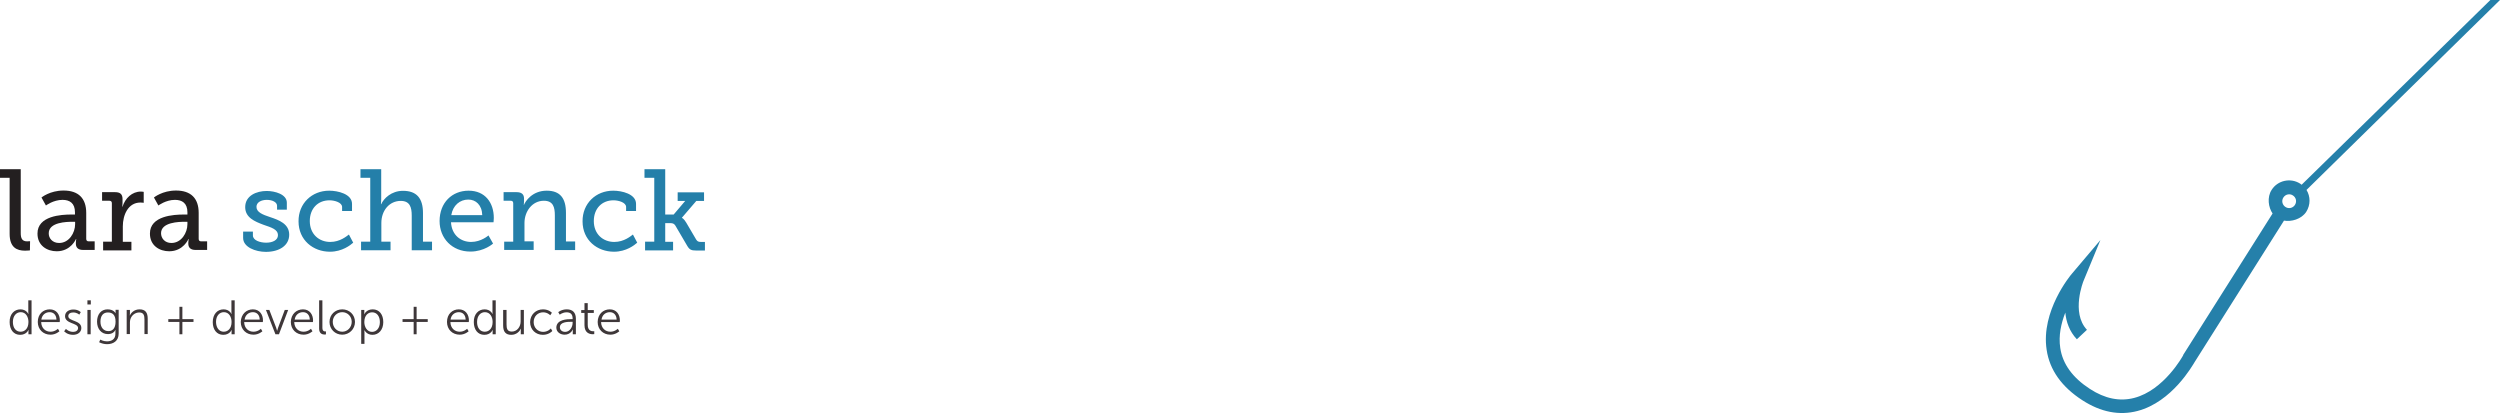
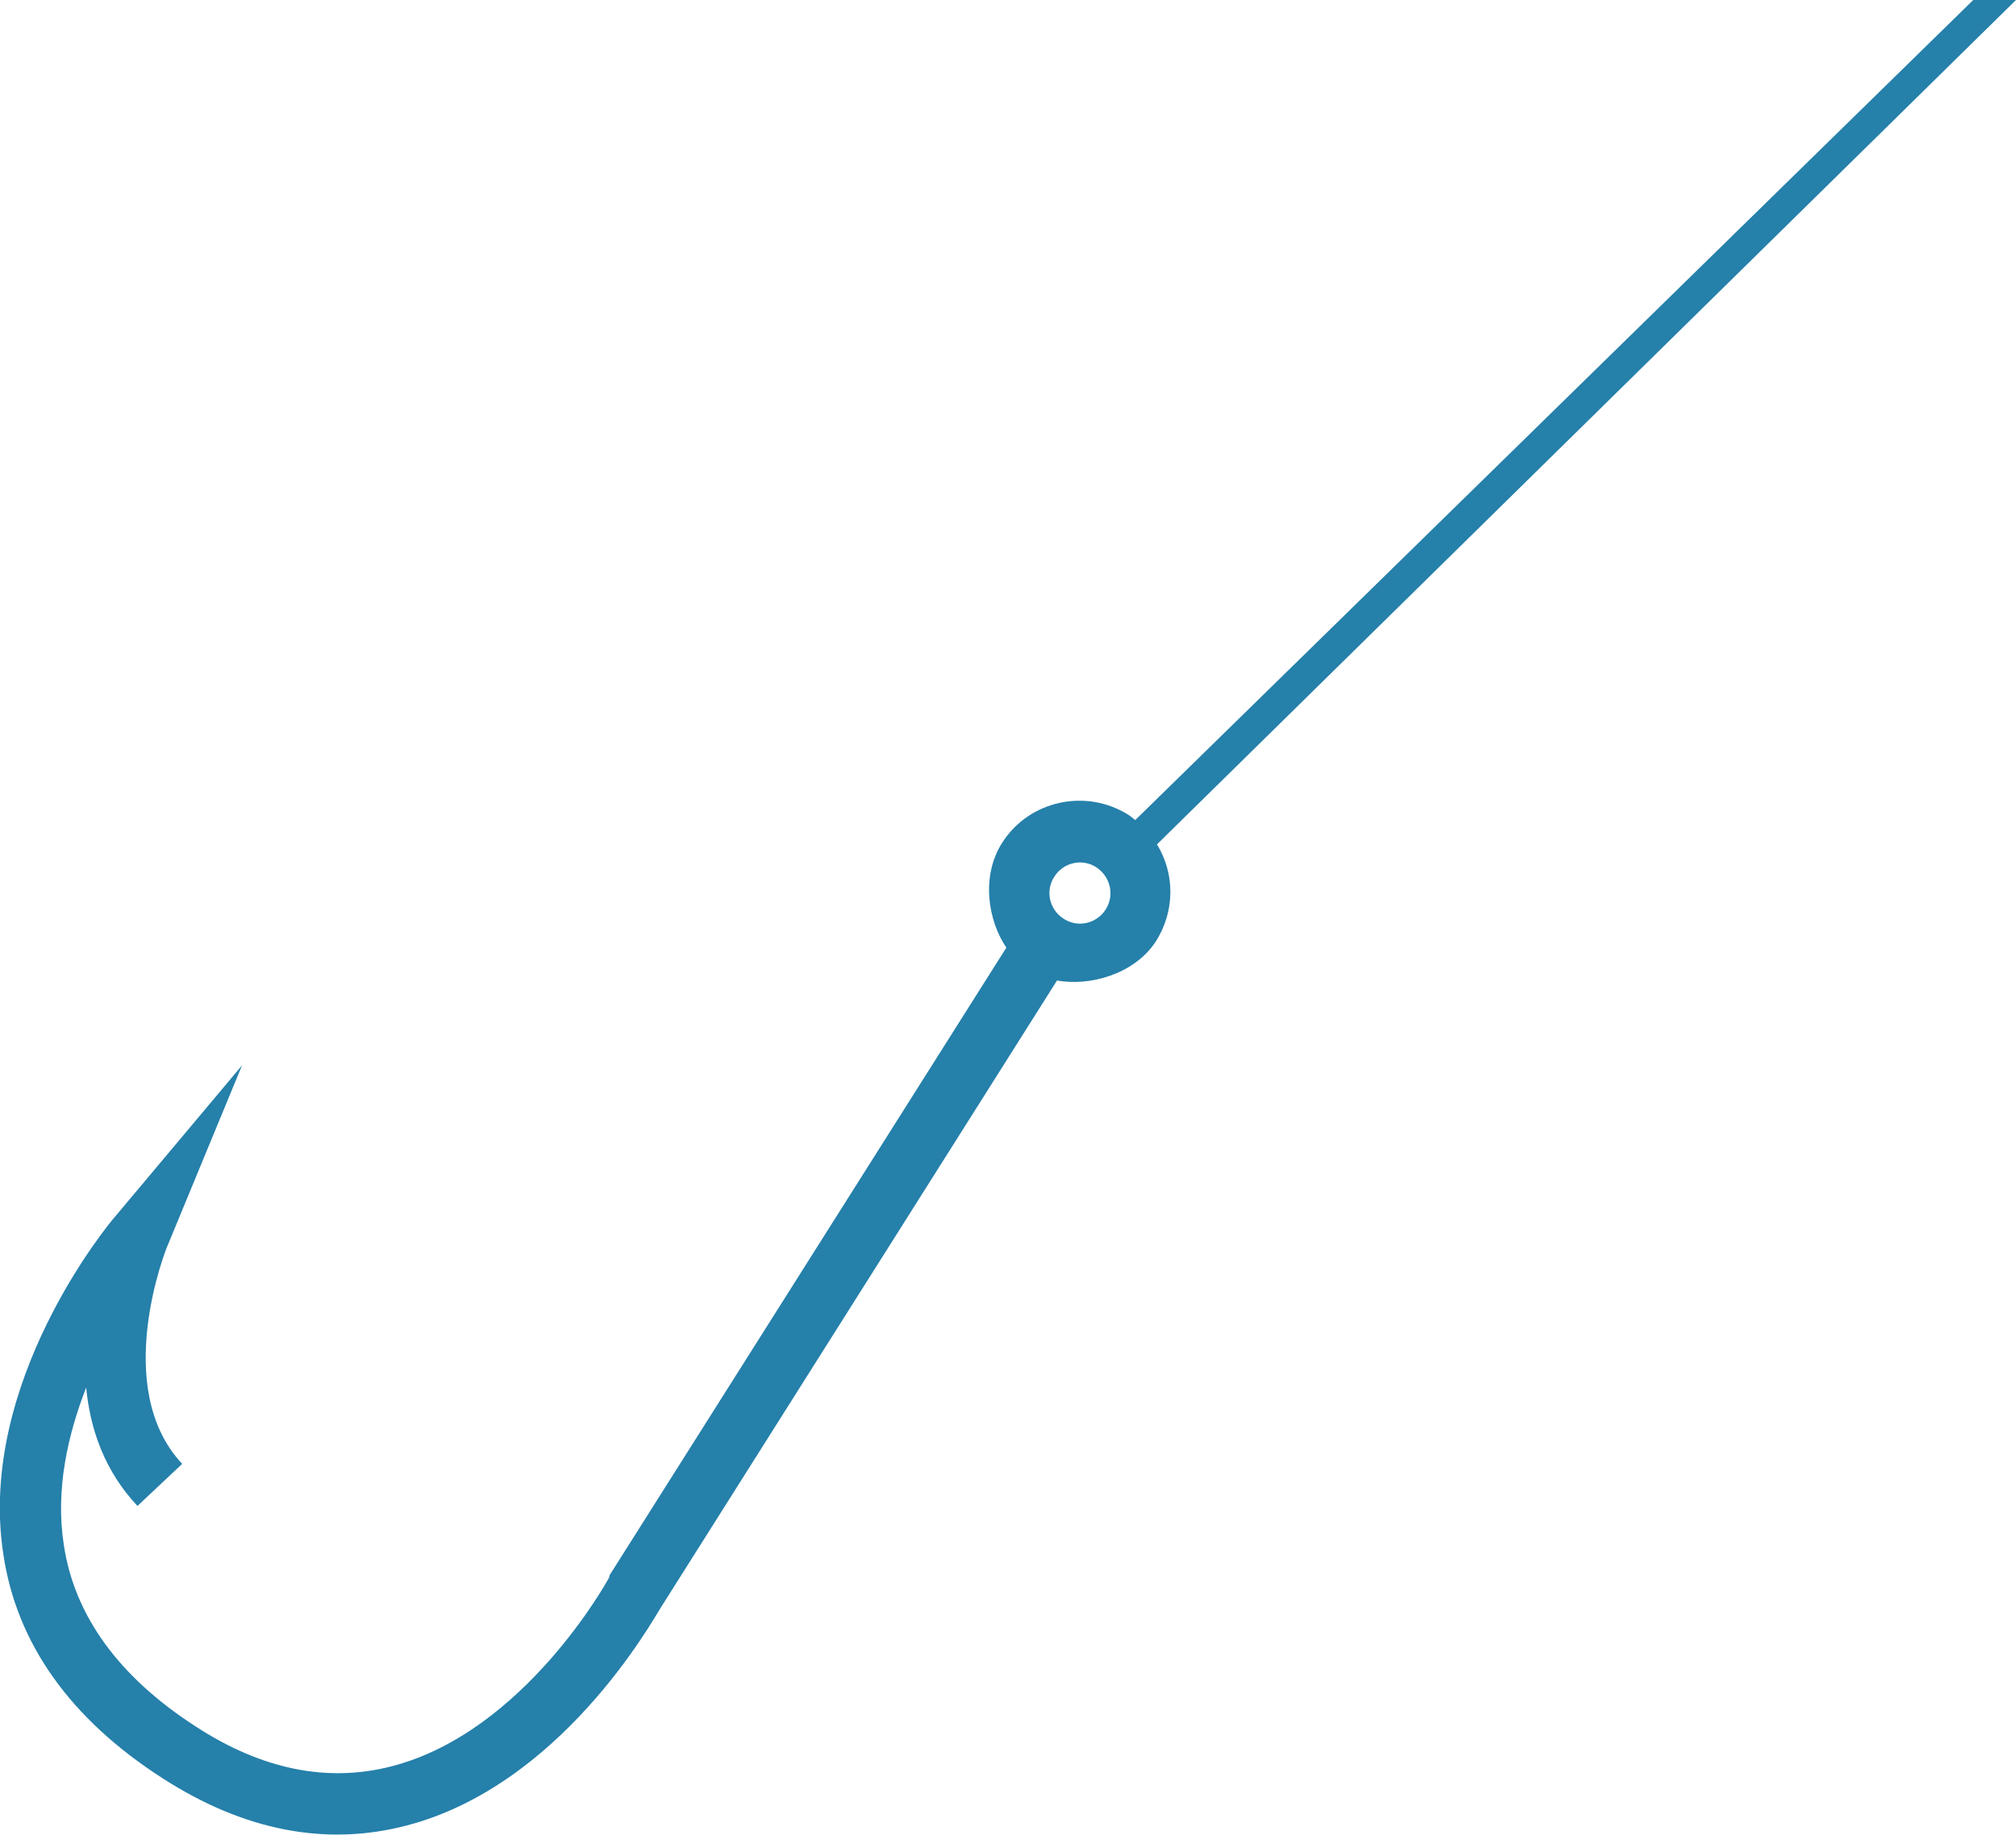
- <svg xmlns="http://www.w3.org/2000/svg" width="1687.4" height="279" viewBox="0 0 1687.4 279">
-   <path fill="#2580AA" d="M1687.4 0h-6.5l-127.4 124.7c-.3-.2-.6-.5-.9-.7-6.5-4.2-15.2-2.3-19.3 4.1-3.3 5.1-2.2 11.9.6 16l-60.3 95.4-.1.4c-.1.2-12.8 23.5-33.1 28.7-9.7 2.5-19.7.5-29.8-6.1-11.6-7.5-18.4-16.8-20-27.6-1.3-8.4.6-16.7 3.4-23.9.6 6.3 2.8 12.7 7.8 18l6.8-6.4c-10.9-11.6-2.4-32.8-2.3-33l11.4-27.6-19.3 22.8c-.9 1-21 25.2-17 51.3 2 13.6 10.2 25.1 24.2 34.1 12.4 8 24.9 10.4 37.1 7.2 23.4-6.1 37.2-30.8 38.7-33.2l60.2-95.3c4.9.9 11.7-.9 15-5.9 3-4.7 2.9-10.4.2-14.8L1687.4 0zM1549 138.3c-1.4 2.2-4.3 2.8-6.4 1.4-2.2-1.4-2.8-4.3-1.4-6.4 1.4-2.2 4.3-2.8 6.4-1.4 2.2 1.4 2.8 4.2 1.4 6.4z" />
-   <path fill="#231F20" d="M6.5 120H0v-5.8h14v43.1c0 3.3.8 5.6 4.2 5.6 1.2 0 2.1-.1 2.1-.1l-.1 6.2s-1.6.2-3.3.2c-5.6 0-10.4-2.2-10.4-11.4V120zM48.1 144.8h2.5v-1.5c0-6.2-3.6-8.4-8.4-8.4-6.2 0-11.2 3.8-11.2 3.8l-3-5.4s5.7-4.7 14.9-4.7c10 0 15.3 5.2 15.3 15.1v17.5c0 1.2.6 1.7 1.7 1.7h4v5.8h-7.8c-3.5 0-4.9-1.7-4.9-4.3v-.5c0-1.6.3-2.6.3-2.6h-.2s-3.4 8.3-13 8.3c-6.5 0-13-3.8-13-11.9-.1-12.1 16.3-12.9 22.8-12.9zM39.9 164c6.7 0 10.8-6.8 10.8-12.7v-1.6h-1.9c-3.6 0-15.9.2-15.9 7.7-.1 3.4 2.5 6.6 7 6.6zM69.6 163.1h5.9v-25.9c0-1.2-.6-1.7-1.7-1.7h-4.9v-5.8h8.8c3.4 0 5 1.4 5 4.6v2.5c0 1.6-.2 2.7-.2 2.7h.2c1.8-5.7 6.4-10.2 12.4-10.2 1 0 1.9.2 1.9.2v7.4s-.9-.2-2.2-.2c-8.4 0-11.9 8.5-11.9 16.1v10.4h5.8v5.8H69.6v-5.9zM124 144.8h2.5v-1.5c0-6.2-3.6-8.4-8.4-8.4-6.2 0-11.2 3.8-11.2 3.8l-3-5.4s5.7-4.7 14.9-4.7c10 0 15.3 5.2 15.3 15.1v17.5c0 1.2.6 1.7 1.7 1.7h4v5.8H132c-3.5 0-4.9-1.7-4.9-4.3v-.5c0-1.6.3-2.6.3-2.6h-.2s-3.4 8.3-13 8.3c-6.5 0-13-3.8-13-11.9-.1-12.1 16.3-12.9 22.8-12.9zm-8.3 19.2c6.7 0 10.8-6.8 10.8-12.7v-1.6h-1.9c-3.6 0-15.9.2-15.9 7.7 0 3.4 2.5 6.6 7 6.6z" />
-   <path fill="#247FA9" d="M164.1 156.3h6.6v2.6c0 3.3 4.7 4.9 9 4.9 4.4 0 7.9-1.8 7.9-5 0-4-4.3-5.2-9.8-7.1-5.8-2.2-12.3-4.8-12.3-11.9 0-7.8 7.7-10.9 14.5-10.9 5.5 0 13.6 2.2 13.6 7.9v4.7H187v-2.6c0-2.4-3.1-4-6.9-4-3.7 0-7 1.6-7 4.7 0 3.7 4.3 5.3 9.1 6.9 6.1 2 13 4.6 13 11.9 0 7.4-6.8 11.6-15.7 11.6-7.1 0-15.4-3.2-15.4-9.4v-4.3zM222.2 128.7c5.8 0 15.4 2.2 15.4 8.9v4.8h-6.7v-2.7c0-3-5-4.5-8.5-4.5-7.9 0-13.3 5.6-13.3 14 0 8.9 6.3 14.1 13.8 14.1 6.7 0 11.2-4 12.6-5l2.9 5.5c-1.8 1.6-7.4 6.1-15.7 6.1-11.3 0-21.2-7.8-21.2-20.5-.1-12.1 9-20.7 20.7-20.7zM243.7 163.1h6.2V120h-6.6v-5.8h14v20.3c0 1.9-.2 3.3-.2 3.3h.2c1.7-3.8 6.8-9 14.7-9 9.2 0 13.5 5 13.5 15v19.3h6.1v5.8h-13.7v-23.4c0-5.5-1.2-9.9-7.4-9.9-7.7 0-13.1 6.5-13.1 14.9v12.6h6.2v5.8h-19.9v-5.8zM316.3 128.7c11.2 0 17 8.2 17 18.4 0 1-.2 2.9-.2 2.9h-28.7c.5 8.7 6.6 13.3 13.6 13.3 6.8 0 11.7-4.4 11.7-4.4l3.1 5.5s-5.9 5.4-15.3 5.4c-12.3 0-20.8-8.9-20.8-20.6 0-12.4 8.4-20.5 19.6-20.5zm9.2 16.5c-.2-6.9-4.4-10.5-9.4-10.5-5.7 0-10.4 3.9-11.5 10.5h20.9zM340.3 163.1h6.1v-25.9c0-1.2-.6-1.7-1.7-1.7h-4.8v-5.8h8.8c3.4 0 5 1.5 5 4.3v2c0 1.2-.2 2.2-.2 2.2h.2c.8-2.1 5.4-9.5 15.3-9.5 9 0 13 5 13 15V163h6.2v5.8h-13.7v-23.4c0-5.5-1.1-9.9-7.4-9.9-7.9 0-13.1 7.2-13.1 15v12.4h6.2v5.8h-19.9v-5.6zM413.9 128.7c5.8 0 15.4 2.2 15.4 8.9v4.8h-6.7v-2.7c0-3-5-4.5-8.5-4.5-7.9 0-13.3 5.6-13.3 14 0 8.9 6.3 14.1 13.8 14.1 6.7 0 11.2-4 12.6-5l2.9 5.5c-1.8 1.6-7.4 6.1-15.7 6.1-11.3 0-21.2-7.8-21.2-20.5-.1-12.1 9-20.7 20.7-20.7zM435.4 163.1h6.2V120H435v-5.8h14v30.6h5.7l7.8-9.2h-5.1v-5.8h17.8v5.8H470l-9.7 11.3v.2c.1 0 1.3.5 2.9 3.2l6.7 11.4c.8 1.2 1.4 1.6 3.4 1.6h2.5v5.8H470c-3.6 0-4.7-.6-6.4-3.6l-7.8-13.3c-.9-1.4-1.9-1.6-3.6-1.6H449v12.6h5.3v5.8h-18.9v-5.9z" />
-   <g>
-     <g fill="#3E3739">
-       <path d="M13.8 208.8c4 0 5.3 3.1 5.3 3.1h.1s-.1-.6-.1-1.2v-8h2.2v22.9h-2.1v-1.7c0-.7.1-1.2.1-1.2h-.1s-1.3 3.3-5.6 3.3c-4.4 0-7.1-3.5-7.1-8.6-.1-5.2 3-8.6 7.3-8.6zm.1 15.1c2.7 0 5.3-2 5.3-6.6 0-3.3-1.7-6.6-5.2-6.6-2.9 0-5.3 2.4-5.3 6.6 0 4.1 2.1 6.6 5.2 6.6zM33.6 208.8c4.5 0 6.8 3.5 6.8 7.5 0 .4-.1 1.1-.1 1.1H27.8c.1 4.2 3 6.5 6.3 6.5 3 0 5-2 5-2l1 1.7s-2.4 2.3-6 2.3c-4.9 0-8.6-3.5-8.6-8.6 0-5.3 3.6-8.5 8.1-8.5zm4.5 6.9c-.1-3.4-2.2-5-4.6-5-2.7 0-5.1 1.7-5.6 5h10.2zM44.5 222s1.8 2 4.9 2c1.8 0 3.3-.9 3.3-2.6 0-3.6-8.8-2.7-8.8-8 0-2.9 2.6-4.5 5.6-4.5 3.4 0 5 1.8 5 1.8l-1 1.7s-1.4-1.5-4.1-1.5c-1.7 0-3.3.7-3.3 2.5 0 3.6 8.8 2.6 8.8 8 0 2.7-2.3 4.6-5.6 4.6-4 0-6-2.4-6-2.4l1.2-1.6zM59 202.7h2.3v2.8H59v-2.8zm0 6.5h2.2v16.4H59v-16.4zM72.2 230.4c3.2 0 5.7-1.5 5.7-5.1v-1.5c0-.6.1-1.2.1-1.2-1 1.8-2.6 2.9-5.2 2.9-4.4 0-7.3-3.5-7.3-8.4s2.7-8.3 7.1-8.3c4.3 0 5.4 2.7 5.4 2.7v-2.4h2.1v16c0 5.2-3.8 7.2-7.8 7.2-1.9 0-3.8-.5-5.4-1.3l.8-1.8c.1.1 2.1 1.2 4.5 1.2zm5.8-13.3c0-4.8-2.3-6.2-5.2-6.2-3.2 0-5 2.3-5 6.2 0 3.9 2.1 6.4 5.4 6.4 2.5 0 4.8-1.6 4.8-6.4zM85.5 209.2h2.2v2.4c0 .7-.1 1.3-.1 1.3h.1c.6-1.5 2.7-4.1 6.5-4.1 4 0 5.5 2.3 5.5 6.3v10.4h-2.2v-9.8c0-2.6-.4-4.8-3.5-4.8-2.8 0-5.2 1.9-6 4.6-.2.7-.3 1.4-.3 2.2v7.8h-2.2v-16.3zM113.6 215.4h7.5v-8.3h2v8.3h7.5v1.9h-7.5v8.3h-2v-8.3h-7.5v-1.9zM150.9 208.8c4 0 5.3 3.1 5.3 3.1h.1s-.1-.6-.1-1.2v-8h2.2v22.9h-2.1v-1.7c0-.7.1-1.2.1-1.2h-.1s-1.3 3.3-5.6 3.3c-4.4 0-7.1-3.5-7.1-8.6 0-5.2 3-8.6 7.3-8.6zm.1 15.1c2.7 0 5.3-2 5.3-6.6 0-3.3-1.7-6.6-5.2-6.6-2.9 0-5.3 2.4-5.3 6.6.1 4.1 2.2 6.6 5.2 6.6zM170.7 208.8c4.5 0 6.8 3.5 6.8 7.5 0 .4-.1 1.1-.1 1.1h-12.6c.1 4.2 3 6.5 6.3 6.5 3 0 5-2 5-2l1 1.7s-2.4 2.3-6 2.3c-4.9 0-8.6-3.5-8.6-8.6.2-5.3 3.8-8.5 8.2-8.5zm4.6 6.9c-.1-3.4-2.2-5-4.6-5-2.7 0-5.1 1.7-5.6 5h10.2zM179.5 209.2h2.3l4.6 12c.3.8.6 2 .6 2h.1s.3-1.1.6-2l4.5-12h2.3l-6.2 16.4h-2.4l-6.4-16.4zM204.5 208.8c4.5 0 6.8 3.5 6.8 7.5 0 .4-.1 1.1-.1 1.1h-12.6c.1 4.2 3 6.5 6.3 6.5 3 0 5-2 5-2l1 1.7s-2.4 2.3-6 2.3c-4.9 0-8.6-3.5-8.6-8.6.1-5.3 3.8-8.5 8.2-8.5zm4.6 6.9c-.1-3.4-2.2-5-4.6-5-2.7 0-5.1 1.7-5.6 5h10.2zM215.4 202.7h2.2v18.5c0 2.1 1 2.5 1.8 2.5h.6v2s-.4.1-.8.1c-1.4 0-3.8-.4-3.8-4v-19.1zM231 208.8c4.8 0 8.6 3.6 8.6 8.5s-3.9 8.6-8.6 8.6c-4.8 0-8.6-3.7-8.6-8.6 0-4.9 3.8-8.5 8.6-8.5zm0 15.1c3.5 0 6.4-2.9 6.4-6.7 0-3.7-2.9-6.5-6.4-6.5s-6.4 2.8-6.4 6.5c0 3.9 2.9 6.7 6.4 6.7zM243.8 209.2h2.1v1.6c0 .7-.1 1.3-.1 1.3h.1s1.3-3.3 5.7-3.3 7.1 3.5 7.1 8.6c0 5.2-3.1 8.6-7.3 8.6-3.9 0-5.4-3.1-5.4-3.1h-.1s.1.6.1 1.4v7.8h-2.2v-22.9zm7.3 14.8c2.9 0 5.3-2.4 5.3-6.6 0-4-2.1-6.6-5.2-6.6-2.7 0-5.3 2-5.3 6.6 0 3.3 1.9 6.6 5.2 6.6zM271.7 215.4h7.5v-8.3h2v8.3h7.5v1.9h-7.5v8.3h-2v-8.3h-7.5v-1.9zM309.7 208.8c4.5 0 6.8 3.5 6.8 7.5 0 .4-.1 1.1-.1 1.1H304c.1 4.2 3 6.5 6.3 6.5 3 0 5-2 5-2l1 1.7s-2.4 2.3-6 2.3c-4.9 0-8.6-3.5-8.6-8.6 0-5.3 3.6-8.5 8-8.5zm4.6 6.9c-.1-3.4-2.2-5-4.6-5-2.7 0-5.1 1.7-5.6 5h10.2zM327.1 208.8c4 0 5.3 3.1 5.3 3.1h.1s-.1-.6-.1-1.2v-8h2.2v22.9h-2.1v-1.7c0-.7.1-1.2.1-1.2h-.1s-1.3 3.3-5.6 3.3c-4.4 0-7.1-3.5-7.1-8.6-.1-5.2 3-8.6 7.3-8.6zm.1 15.1c2.7 0 5.3-2 5.3-6.6 0-3.3-1.7-6.6-5.2-6.6-2.9 0-5.3 2.4-5.3 6.6 0 4.1 2.1 6.6 5.2 6.6zM339.7 209.2h2.2v9.8c0 2.6.4 4.8 3.5 4.8 3.7 0 6-3.3 6-6.8v-7.8h2.2v16.4h-2.1v-2.4c0-.7.1-1.3.1-1.3h-.1c-.7 1.6-2.8 4.1-6.4 4.1-3.8 0-5.5-2.1-5.5-6.3v-10.5zM366.5 208.8c4 0 6 2.3 6 2.3l-1.1 1.7s-1.8-2-4.8-2c-3.6 0-6.4 2.7-6.4 6.6 0 3.8 2.8 6.6 6.4 6.6 3.3 0 5.2-2.3 5.2-2.3l1 1.7s-2.2 2.6-6.4 2.6c-4.8 0-8.6-3.5-8.6-8.6.1-5.1 3.9-8.6 8.7-8.6zM385.6 215.4h.9v-.4c0-3.2-1.7-4.2-4.1-4.2-2.7 0-4.6 1.6-4.6 1.6l-1-1.7s2.1-1.9 5.8-1.9c3.9 0 6.1 2.2 6.1 6.3v10.5h-2.1v-1.8c0-.8.1-1.4.1-1.4h-.1s-1.4 3.5-5.5 3.5c-2.7 0-5.6-1.6-5.6-4.8.1-5.5 7.3-5.7 10.1-5.7zm-4.1 8.6c3.1 0 5-3.3 5-6.1v-.7h-.9c-2.6 0-7.7.1-7.7 3.7 0 1.6 1.2 3.1 3.6 3.1zM394.4 211.2h-2.1v-1.9h2.2v-4.7h2.2v4.7h4.1v1.9h-4.1v8.1c0 3.8 2.4 4.3 3.7 4.3.5 0 .7-.1.7-.1v2s-.4.1-.9.1c-1.9 0-5.7-.6-5.7-6.1v-8.3zM411.6 208.8c4.5 0 6.8 3.5 6.8 7.5 0 .4-.1 1.1-.1 1.1h-12.6c.1 4.2 3 6.5 6.3 6.5 3 0 5-2 5-2l1 1.7s-2.4 2.3-6 2.3c-4.9 0-8.6-3.5-8.6-8.6.1-5.3 3.7-8.5 8.2-8.5zm4.6 6.9c-.1-3.4-2.2-5-4.6-5-2.7 0-5.1 1.7-5.6 5h10.2z" />
-     </g>
-   </g>
+ <svg xmlns="http://www.w3.org/2000/svg" width="306.5" height="279" viewBox="0 0 306.5 279">
+   <path fill="#2580AA" d="M306.5 0H300L172.6 124.7c-.3-.2-.6-.5-.9-.7-6.5-4.2-15.2-2.3-19.3 4.1-3.3 5.1-2.2 11.9.6 16l-60.3 95.4-.1.4c-.1.2-12.8 23.5-33.1 28.7-9.7 2.5-19.7.5-29.8-6.1-11.6-7.5-18.4-16.8-20-27.6-1.3-8.4.6-16.7 3.4-23.9.6 6.3 2.8 12.7 7.8 18l6.8-6.4c-10.9-11.6-2.4-32.8-2.3-33L36.8 162l-19.3 23c-.9 1-21 25.2-17 51.3 2 13.6 10.2 25.1 24.2 34.1 12.4 8 24.9 10.4 37.1 7.2 23.4-6.1 37.2-30.8 38.7-33.2l60.2-95.3c4.9.9 11.7-.9 15-5.9 3-4.7 2.9-10.4.2-14.8L306.5 0zM168.1 138.3c-1.4 2.2-4.3 2.8-6.4 1.4-2.2-1.4-2.8-4.3-1.4-6.4 1.4-2.2 4.3-2.8 6.4-1.4 2.1 1.4 2.8 4.2 1.4 6.4z" />
</svg>
